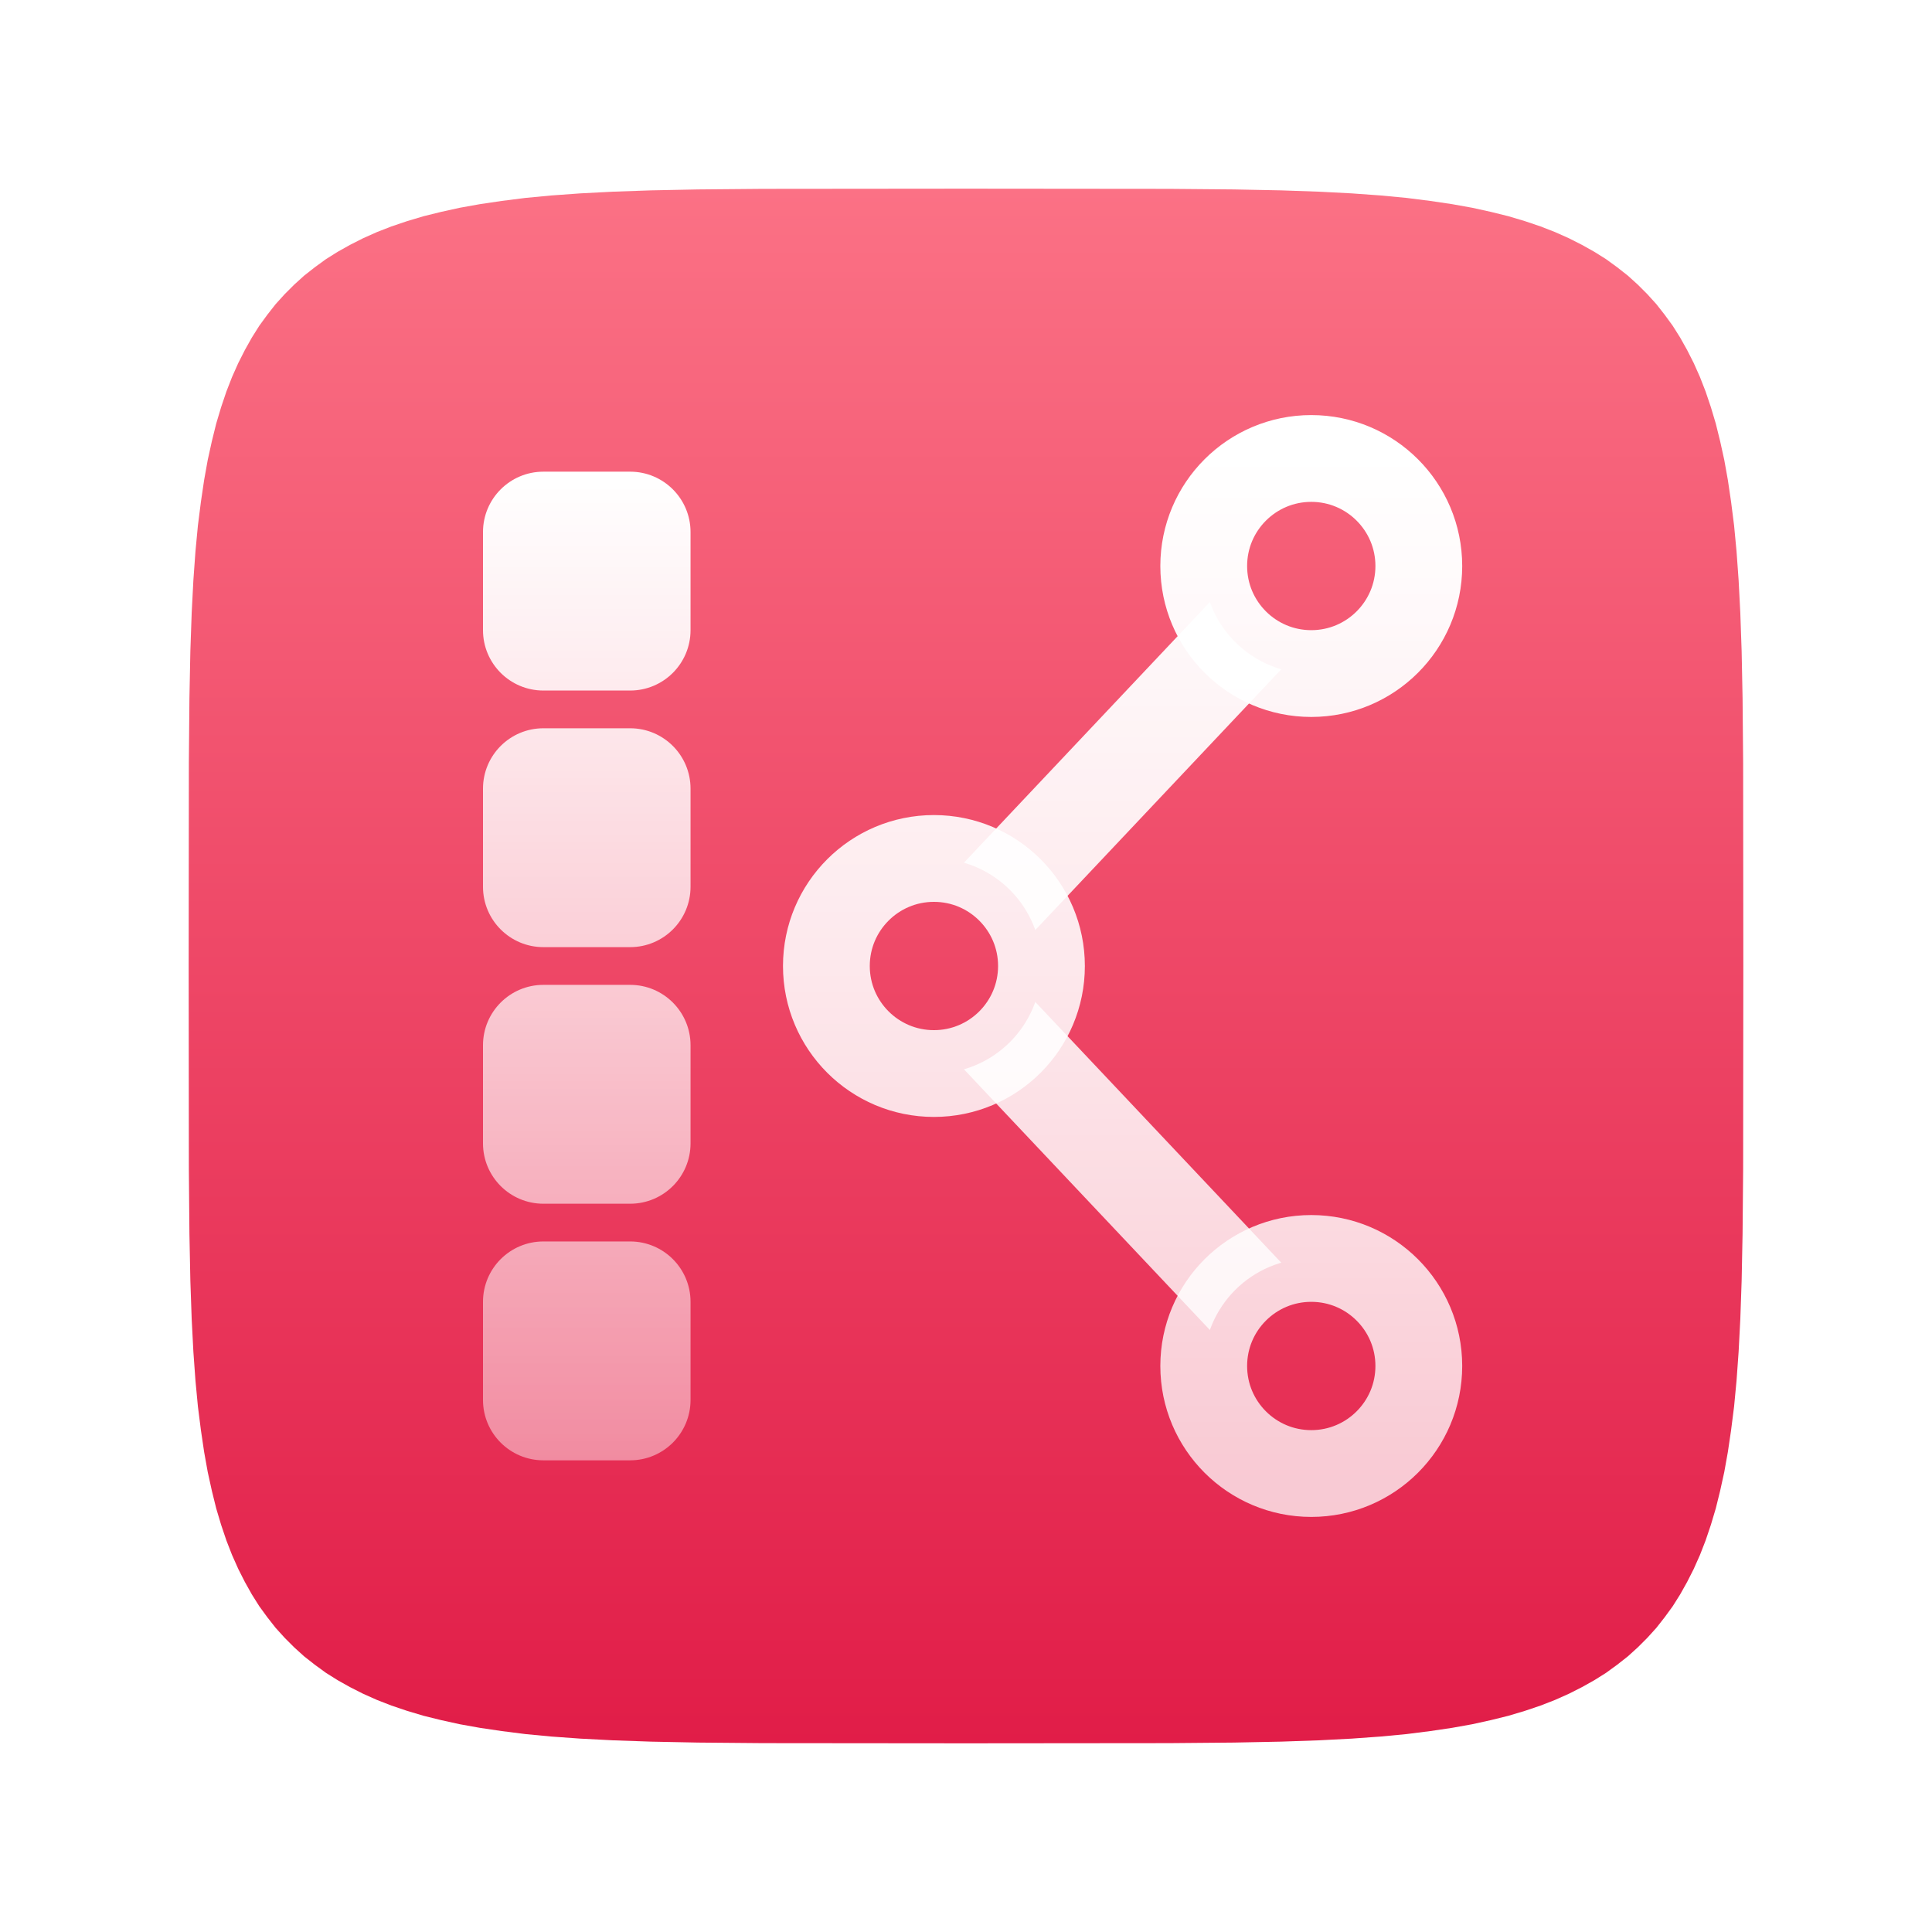
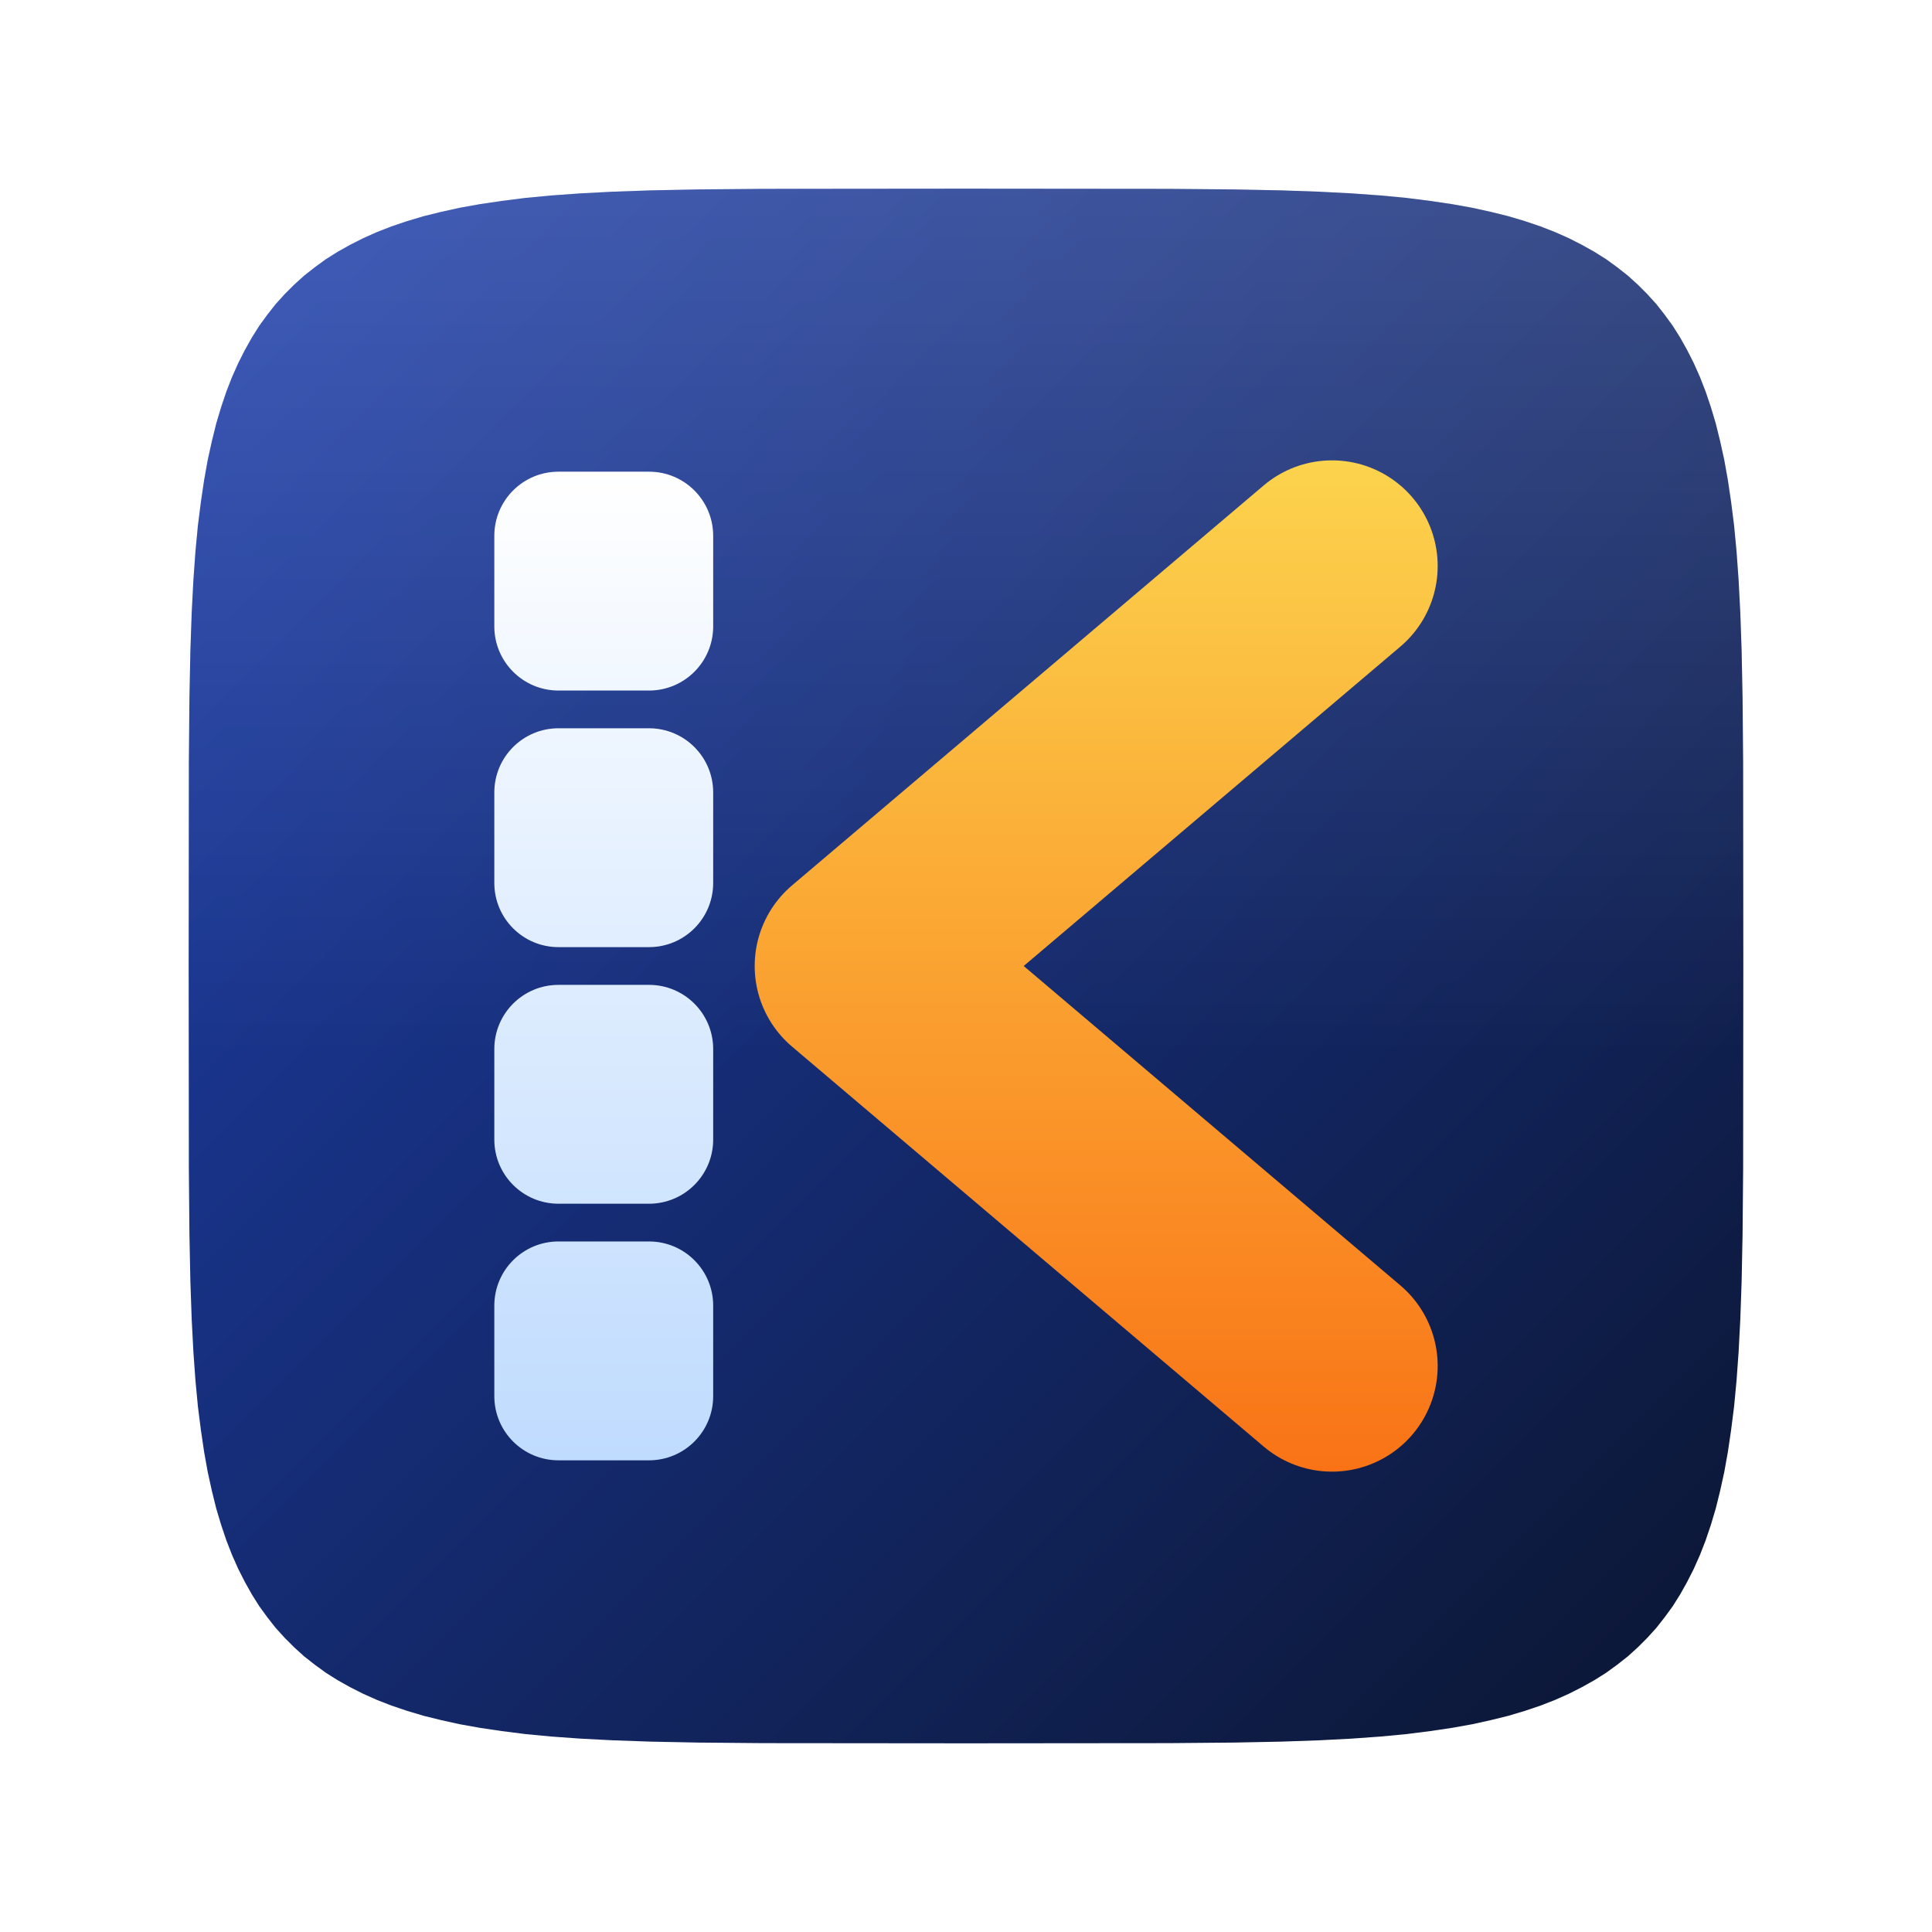
<svg xmlns="http://www.w3.org/2000/svg" viewBox="0 0 1024 1024">
  <defs>
-     <linearGradient id="body" x1="0" y1="100" x2="0" y2="924" gradientUnits="userSpaceOnUse">
-       <stop offset="0" stop-color="#fb7185" />
-       <stop offset="1" stop-color="#e11d48" />
+     <linearGradient id="body" x1="100" y1="100" x2="924" y2="924" gradientUnits="userSpaceOnUse">
+       <stop offset="0" stop-color="#1e40af" />
+       <stop offset="1" stop-color="#0b1530" />
    </linearGradient>
-     <linearGradient id="log" x1="0" y1="250" x2="0" y2="774" gradientUnits="userSpaceOnUse">
+     <linearGradient id="sheen" x1="0" y1="100" x2="0" y2="560" gradientUnits="userSpaceOnUse">
+       <stop offset="0" stop-color="#ffffff" stop-opacity="0.16" />
+       <stop offset="1" stop-color="#ffffff" stop-opacity="0" />
+     </linearGradient>
+     <linearGradient id="stem" x1="0" y1="250" x2="0" y2="774" gradientUnits="userSpaceOnUse">
      <stop offset="0" stop-color="#ffffff" />
-       <stop offset="1" stop-color="#ffffff" stop-opacity="0.45" />
+       <stop offset="1" stop-color="#bfdbfe" />
    </linearGradient>
-     <linearGradient id="graph" x1="0" y1="243" x2="0" y2="781" gradientUnits="userSpaceOnUse">
-       <stop offset="0" stop-color="#ffffff" />
-       <stop offset="1" stop-color="#ffffff" stop-opacity="0.75" />
+     <linearGradient id="arm" x1="0" y1="244" x2="0" y2="780" gradientUnits="userSpaceOnUse">
+       <stop offset="0" stop-color="#fcd34d" />
+       <stop offset="1" stop-color="#f97316" />
    </linearGradient>
  </defs>
  <path d="M924.0 512.0 L923.9 619.7 L923.6 654.0 L923.1 679.0 L922.4 699.2 L921.5 716.5 L920.4 731.8 L919.1 745.5 L917.5 758.1 L915.8 769.6 L913.9 780.2 L911.7 790.2 L909.4 799.5 L906.8 808.2 L904.0 816.5 L901.0 824.2 L897.7 831.6 L894.2 838.5 L890.5 845.1 L886.6 851.3 L882.3 857.2 L877.9 862.8 L873.1 868.1 L868.1 873.1 L862.8 877.9 L857.2 882.3 L851.3 886.6 L845.1 890.5 L838.5 894.2 L831.6 897.7 L824.2 901.0 L816.5 904.0 L808.2 906.8 L799.5 909.4 L790.2 911.7 L780.2 913.9 L769.6 915.8 L758.1 917.5 L745.5 919.1 L731.8 920.4 L716.5 921.5 L699.2 922.4 L679.0 923.1 L654.0 923.6 L619.7 923.9 L512.0 924.0 L404.3 923.9 L370.0 923.6 L345.0 923.1 L324.8 922.4 L307.5 921.5 L292.2 920.4 L278.5 919.1 L265.9 917.5 L254.4 915.8 L243.8 913.9 L233.8 911.7 L224.5 909.4 L215.8 906.8 L207.5 904.0 L199.8 901.0 L192.4 897.7 L185.5 894.2 L178.9 890.5 L172.7 886.6 L166.8 882.3 L161.2 877.9 L155.9 873.1 L150.9 868.1 L146.1 862.8 L141.7 857.2 L137.4 851.3 L133.5 845.1 L129.8 838.5 L126.3 831.6 L123.0 824.2 L120.0 816.5 L117.2 808.2 L114.6 799.5 L112.3 790.2 L110.1 780.2 L108.2 769.6 L106.5 758.1 L104.9 745.5 L103.6 731.8 L102.5 716.5 L101.6 699.2 L100.9 679.0 L100.4 654.0 L100.1 619.7 L100.0 512.0 L100.1 404.3 L100.4 370.0 L100.9 345.0 L101.6 324.8 L102.5 307.5 L103.6 292.2 L104.9 278.5 L106.5 265.9 L108.2 254.4 L110.1 243.8 L112.3 233.8 L114.6 224.5 L117.2 215.8 L120.0 207.5 L123.0 199.8 L126.3 192.4 L129.8 185.5 L133.5 178.9 L137.4 172.7 L141.7 166.8 L146.1 161.2 L150.9 155.9 L155.9 150.9 L161.2 146.1 L166.8 141.7 L172.7 137.4 L178.9 133.5 L185.5 129.8 L192.4 126.3 L199.8 123.0 L207.5 120.0 L215.8 117.2 L224.5 114.6 L233.8 112.3 L243.8 110.1 L254.4 108.2 L265.9 106.5 L278.5 104.9 L292.2 103.6 L307.5 102.5 L324.8 101.6 L345.0 100.9 L370.0 100.4 L404.3 100.1 L512.0 100.0 L619.7 100.1 L654.0 100.4 L679.0 100.9 L699.2 101.6 L716.5 102.5 L731.8 103.6 L745.5 104.9 L758.1 106.5 L769.6 108.2 L780.2 110.1 L790.2 112.3 L799.5 114.6 L808.2 117.2 L816.5 120.0 L824.2 123.0 L831.6 126.3 L838.5 129.8 L845.1 133.5 L851.3 137.4 L857.2 141.7 L862.8 146.1 L868.1 150.9 L873.1 155.9 L877.9 161.2 L882.3 166.8 L886.6 172.7 L890.5 178.9 L894.2 185.5 L897.7 192.4 L901.0 199.8 L904.0 207.5 L906.8 215.8 L909.4 224.5 L911.7 233.8 L913.9 243.8 L915.8 254.4 L917.5 265.9 L919.1 278.5 L920.4 292.2 L921.5 307.5 L922.4 324.8 L923.1 345.0 L923.6 370.0 L923.9 404.3Z" fill="url(#body)" />
-   <g fill="url(#log)">
-     <rect x="256" y="250" width="110" height="116" rx="32" />
-     <rect x="256" y="386" width="110" height="116" rx="32" />
-     <rect x="256" y="522" width="110" height="116" rx="32" />
-     <rect x="256" y="658" width="110" height="116" rx="32" />
+   <path d="M924.0 512.0 L923.9 619.7 L923.6 654.0 L923.1 679.0 L922.4 699.2 L921.5 716.5 L920.4 731.8 L919.1 745.5 L917.5 758.1 L915.8 769.6 L913.9 780.2 L911.7 790.2 L909.4 799.5 L906.8 808.2 L904.0 816.5 L901.0 824.2 L897.7 831.6 L894.2 838.5 L890.5 845.1 L886.6 851.3 L882.3 857.2 L877.9 862.8 L873.1 868.1 L868.1 873.1 L862.8 877.9 L857.2 882.3 L851.3 886.6 L845.1 890.5 L838.5 894.2 L831.6 897.7 L824.2 901.0 L816.5 904.0 L808.2 906.8 L799.5 909.4 L790.2 911.7 L780.2 913.9 L769.6 915.8 L758.1 917.5 L745.5 919.1 L731.8 920.4 L716.5 921.5 L699.2 922.4 L679.0 923.1 L654.0 923.6 L619.7 923.9 L512.0 924.0 L404.3 923.9 L370.0 923.6 L345.0 923.1 L324.8 922.4 L307.5 921.5 L292.2 920.4 L278.5 919.1 L265.9 917.5 L254.4 915.8 L243.8 913.9 L233.8 911.7 L224.5 909.4 L215.8 906.8 L207.5 904.0 L199.8 901.0 L192.4 897.7 L185.5 894.2 L178.9 890.5 L172.7 886.6 L166.8 882.3 L161.2 877.9 L155.9 873.1 L150.9 868.1 L146.1 862.8 L141.7 857.2 L137.4 851.3 L133.5 845.1 L129.8 838.5 L126.3 831.6 L123.0 824.2 L120.0 816.5 L117.2 808.2 L114.6 799.5 L112.3 790.2 L110.1 780.2 L108.2 769.6 L106.5 758.1 L104.9 745.5 L103.6 731.8 L102.5 716.5 L101.6 699.2 L100.9 679.0 L100.4 654.0 L100.1 619.7 L100.0 512.0 L100.1 404.3 L100.4 370.0 L100.9 345.0 L101.6 324.8 L102.5 307.5 L103.6 292.2 L104.9 278.5 L106.5 265.9 L108.2 254.4 L110.1 243.8 L112.3 233.8 L114.6 224.5 L117.2 215.8 L120.0 207.5 L123.0 199.8 L126.3 192.4 L129.8 185.5 L133.5 178.9 L137.4 172.7 L141.7 166.8 L146.1 161.2 L150.9 155.9 L155.9 150.9 L161.2 146.1 L166.8 141.7 L172.7 137.4 L178.9 133.5 L185.5 129.8 L192.4 126.3 L199.8 123.0 L207.5 120.0 L215.8 117.2 L224.5 114.6 L233.8 112.3 L243.8 110.1 L254.4 108.2 L265.9 106.5 L278.5 104.9 L292.2 103.6 L307.5 102.5 L324.8 101.6 L345.0 100.9 L370.0 100.4 L404.3 100.1 L512.0 100.0 L619.7 100.1 L654.0 100.4 L679.0 100.9 L699.2 101.6 L716.5 102.5 L731.8 103.6 L745.5 104.9 L758.1 106.5 L769.6 108.2 L780.2 110.1 L790.2 112.3 L799.5 114.6 L808.2 117.2 L816.5 120.0 L824.2 123.0 L831.6 126.3 L838.5 129.8 L845.1 133.5 L851.3 137.4 L857.2 141.7 L862.8 146.1 L868.1 150.9 L873.1 155.9 L877.9 161.2 L882.3 166.8 L886.6 172.7 L890.5 178.9 L894.2 185.5 L897.7 192.4 L901.0 199.8 L904.0 207.5 L906.8 215.8 L909.4 224.5 L911.7 233.8 L913.9 243.8 L915.8 254.4 L917.5 265.9 L919.1 278.5 L920.4 292.2 L921.5 307.5 L922.4 324.8 L923.1 345.0 L923.6 370.0 L923.9 404.3Z" fill="url(#sheen)" />
+   <g fill="url(#stem)">
+     <rect x="262" y="250" width="116" height="116" rx="34" />
+     <rect x="262" y="386" width="116" height="116" rx="34" />
+     <rect x="262" y="522" width="116" height="116" rx="34" />
+     <rect x="262" y="658" width="116" height="116" rx="34" />
  </g>
-   <path d="M695 300 L495 512 L695 724" fill="none" stroke="url(#graph)" stroke-width="52" stroke-linecap="round" stroke-linejoin="round" />
-   <g fill="url(#body)" stroke="url(#graph)" stroke-width="46">
-     <circle cx="695" cy="300" r="57" />
-     <circle cx="495" cy="512" r="57" />
-     <circle cx="695" cy="724" r="57" />
-   </g>
+   <path d="M706 300 L456 512 L706 724" fill="none" stroke="url(#arm)" stroke-width="112" stroke-linecap="round" stroke-linejoin="round" />
</svg>
